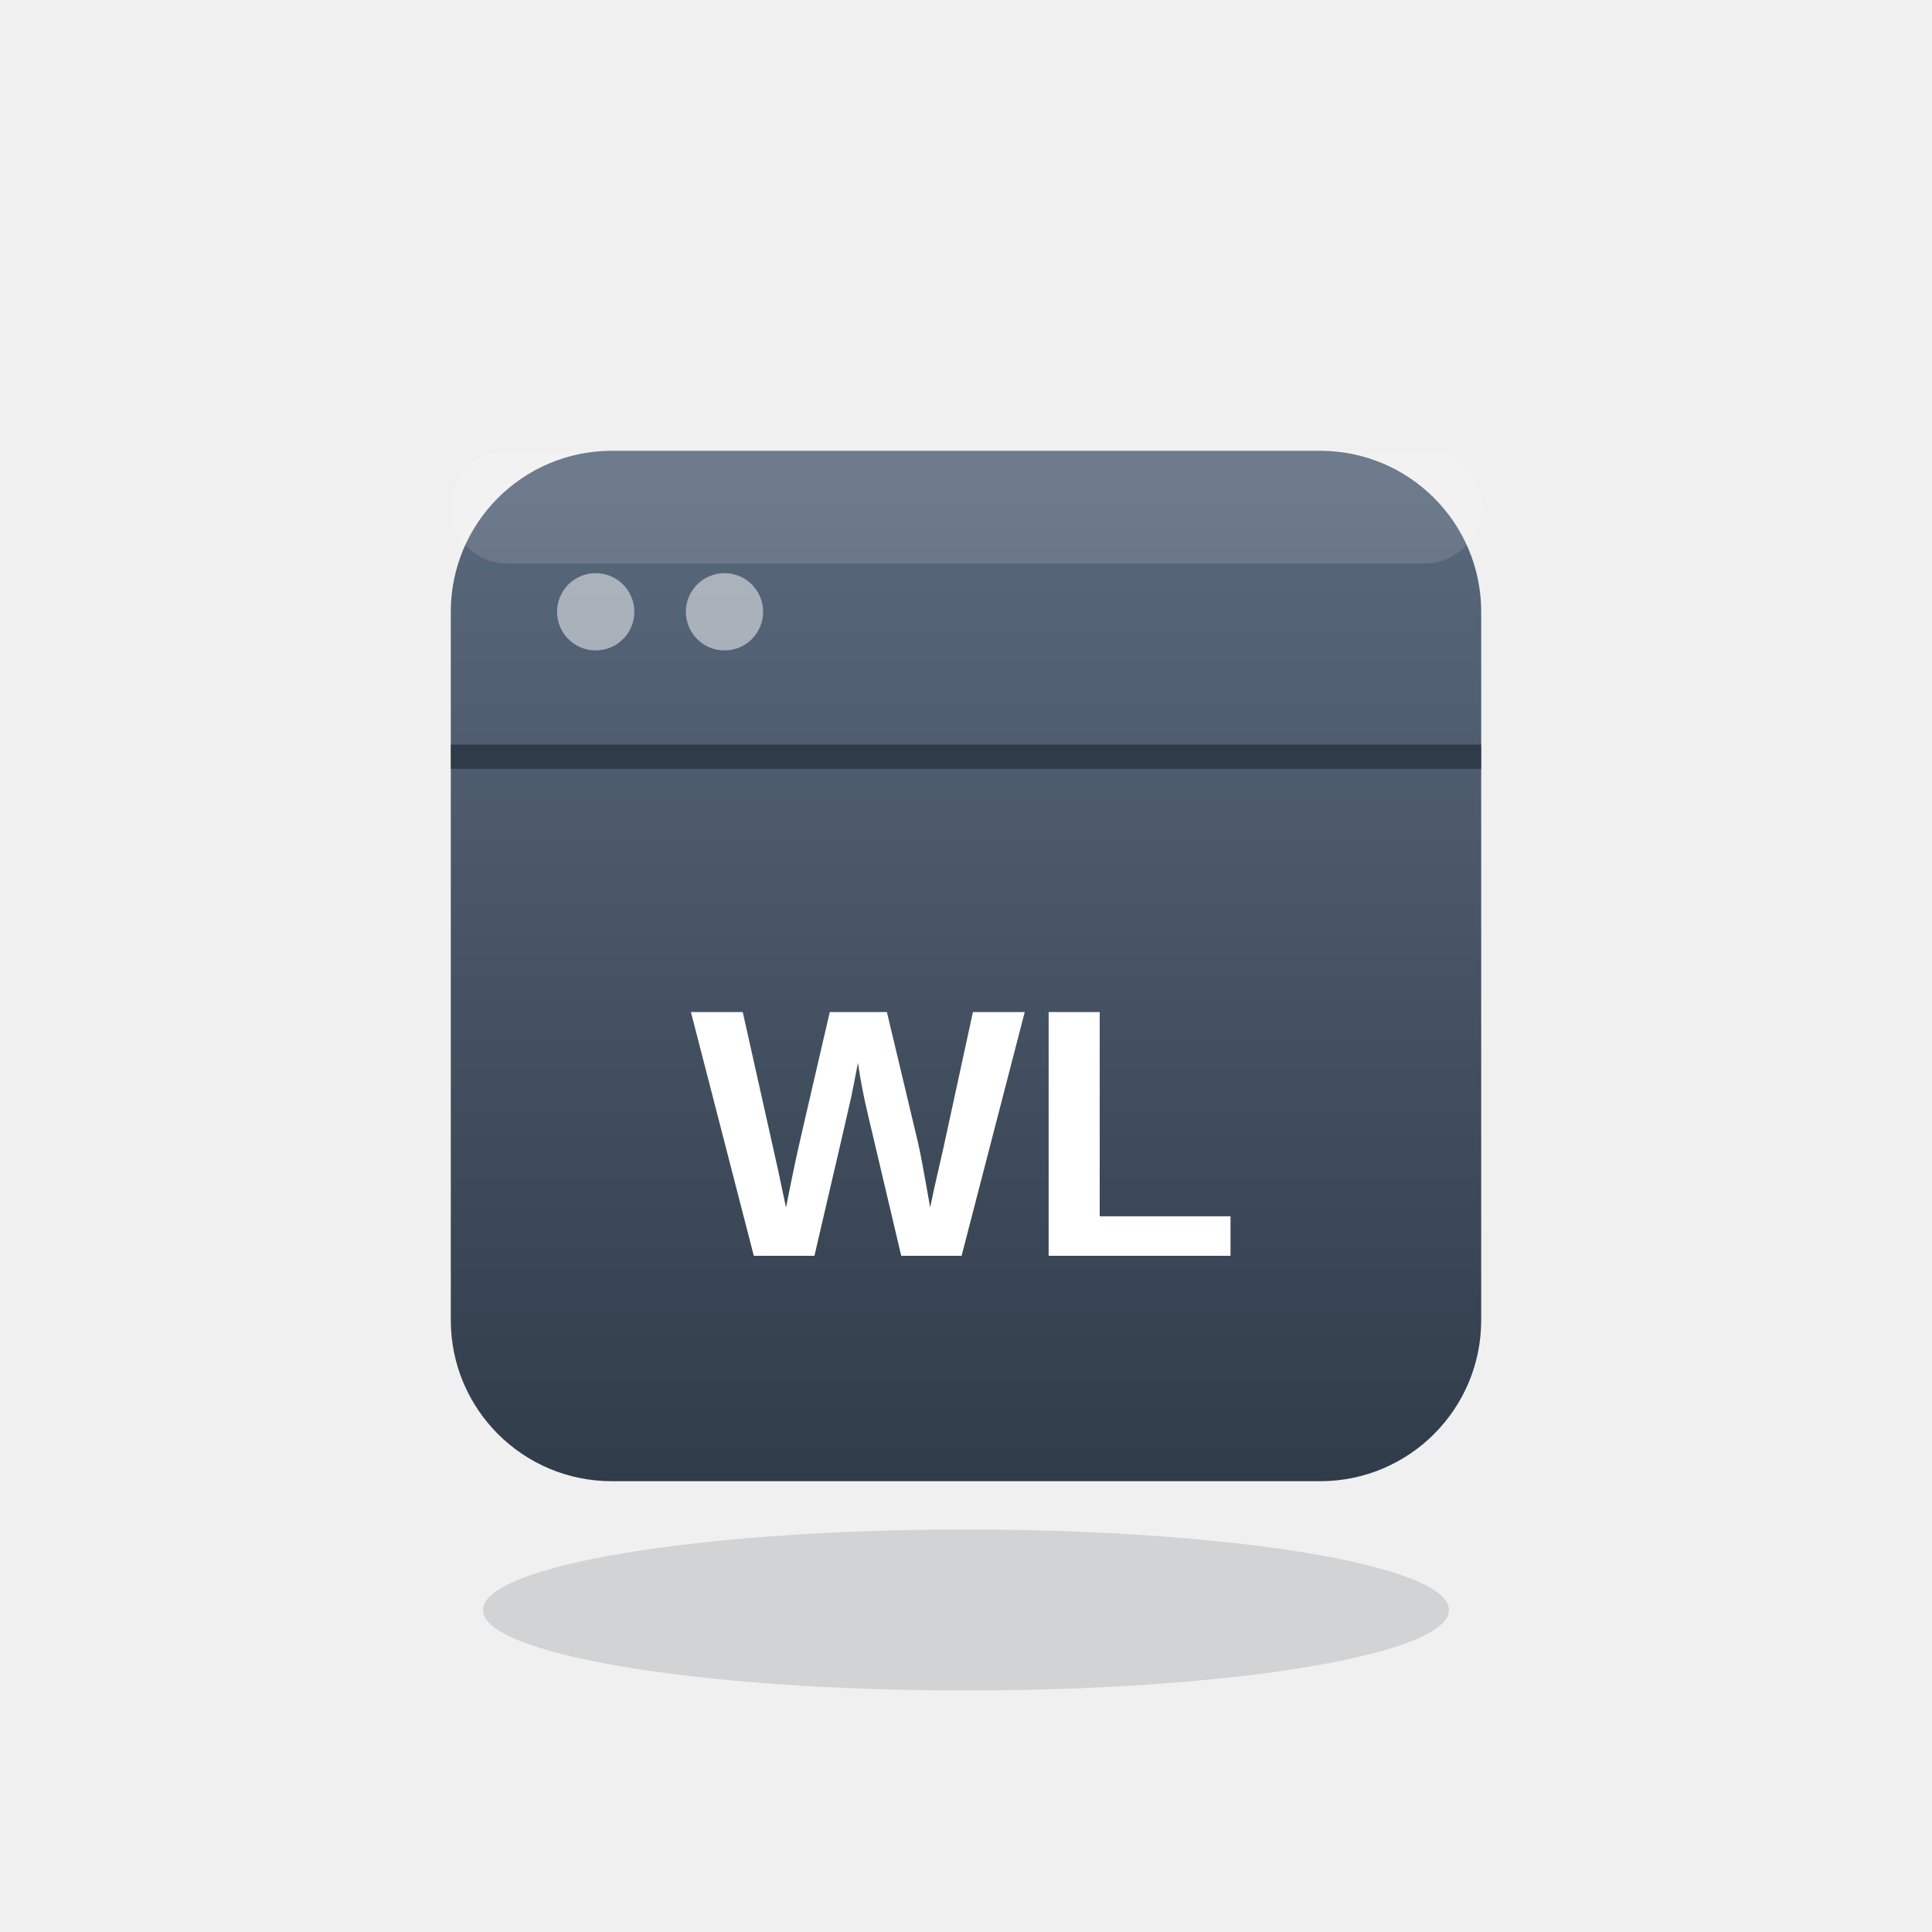
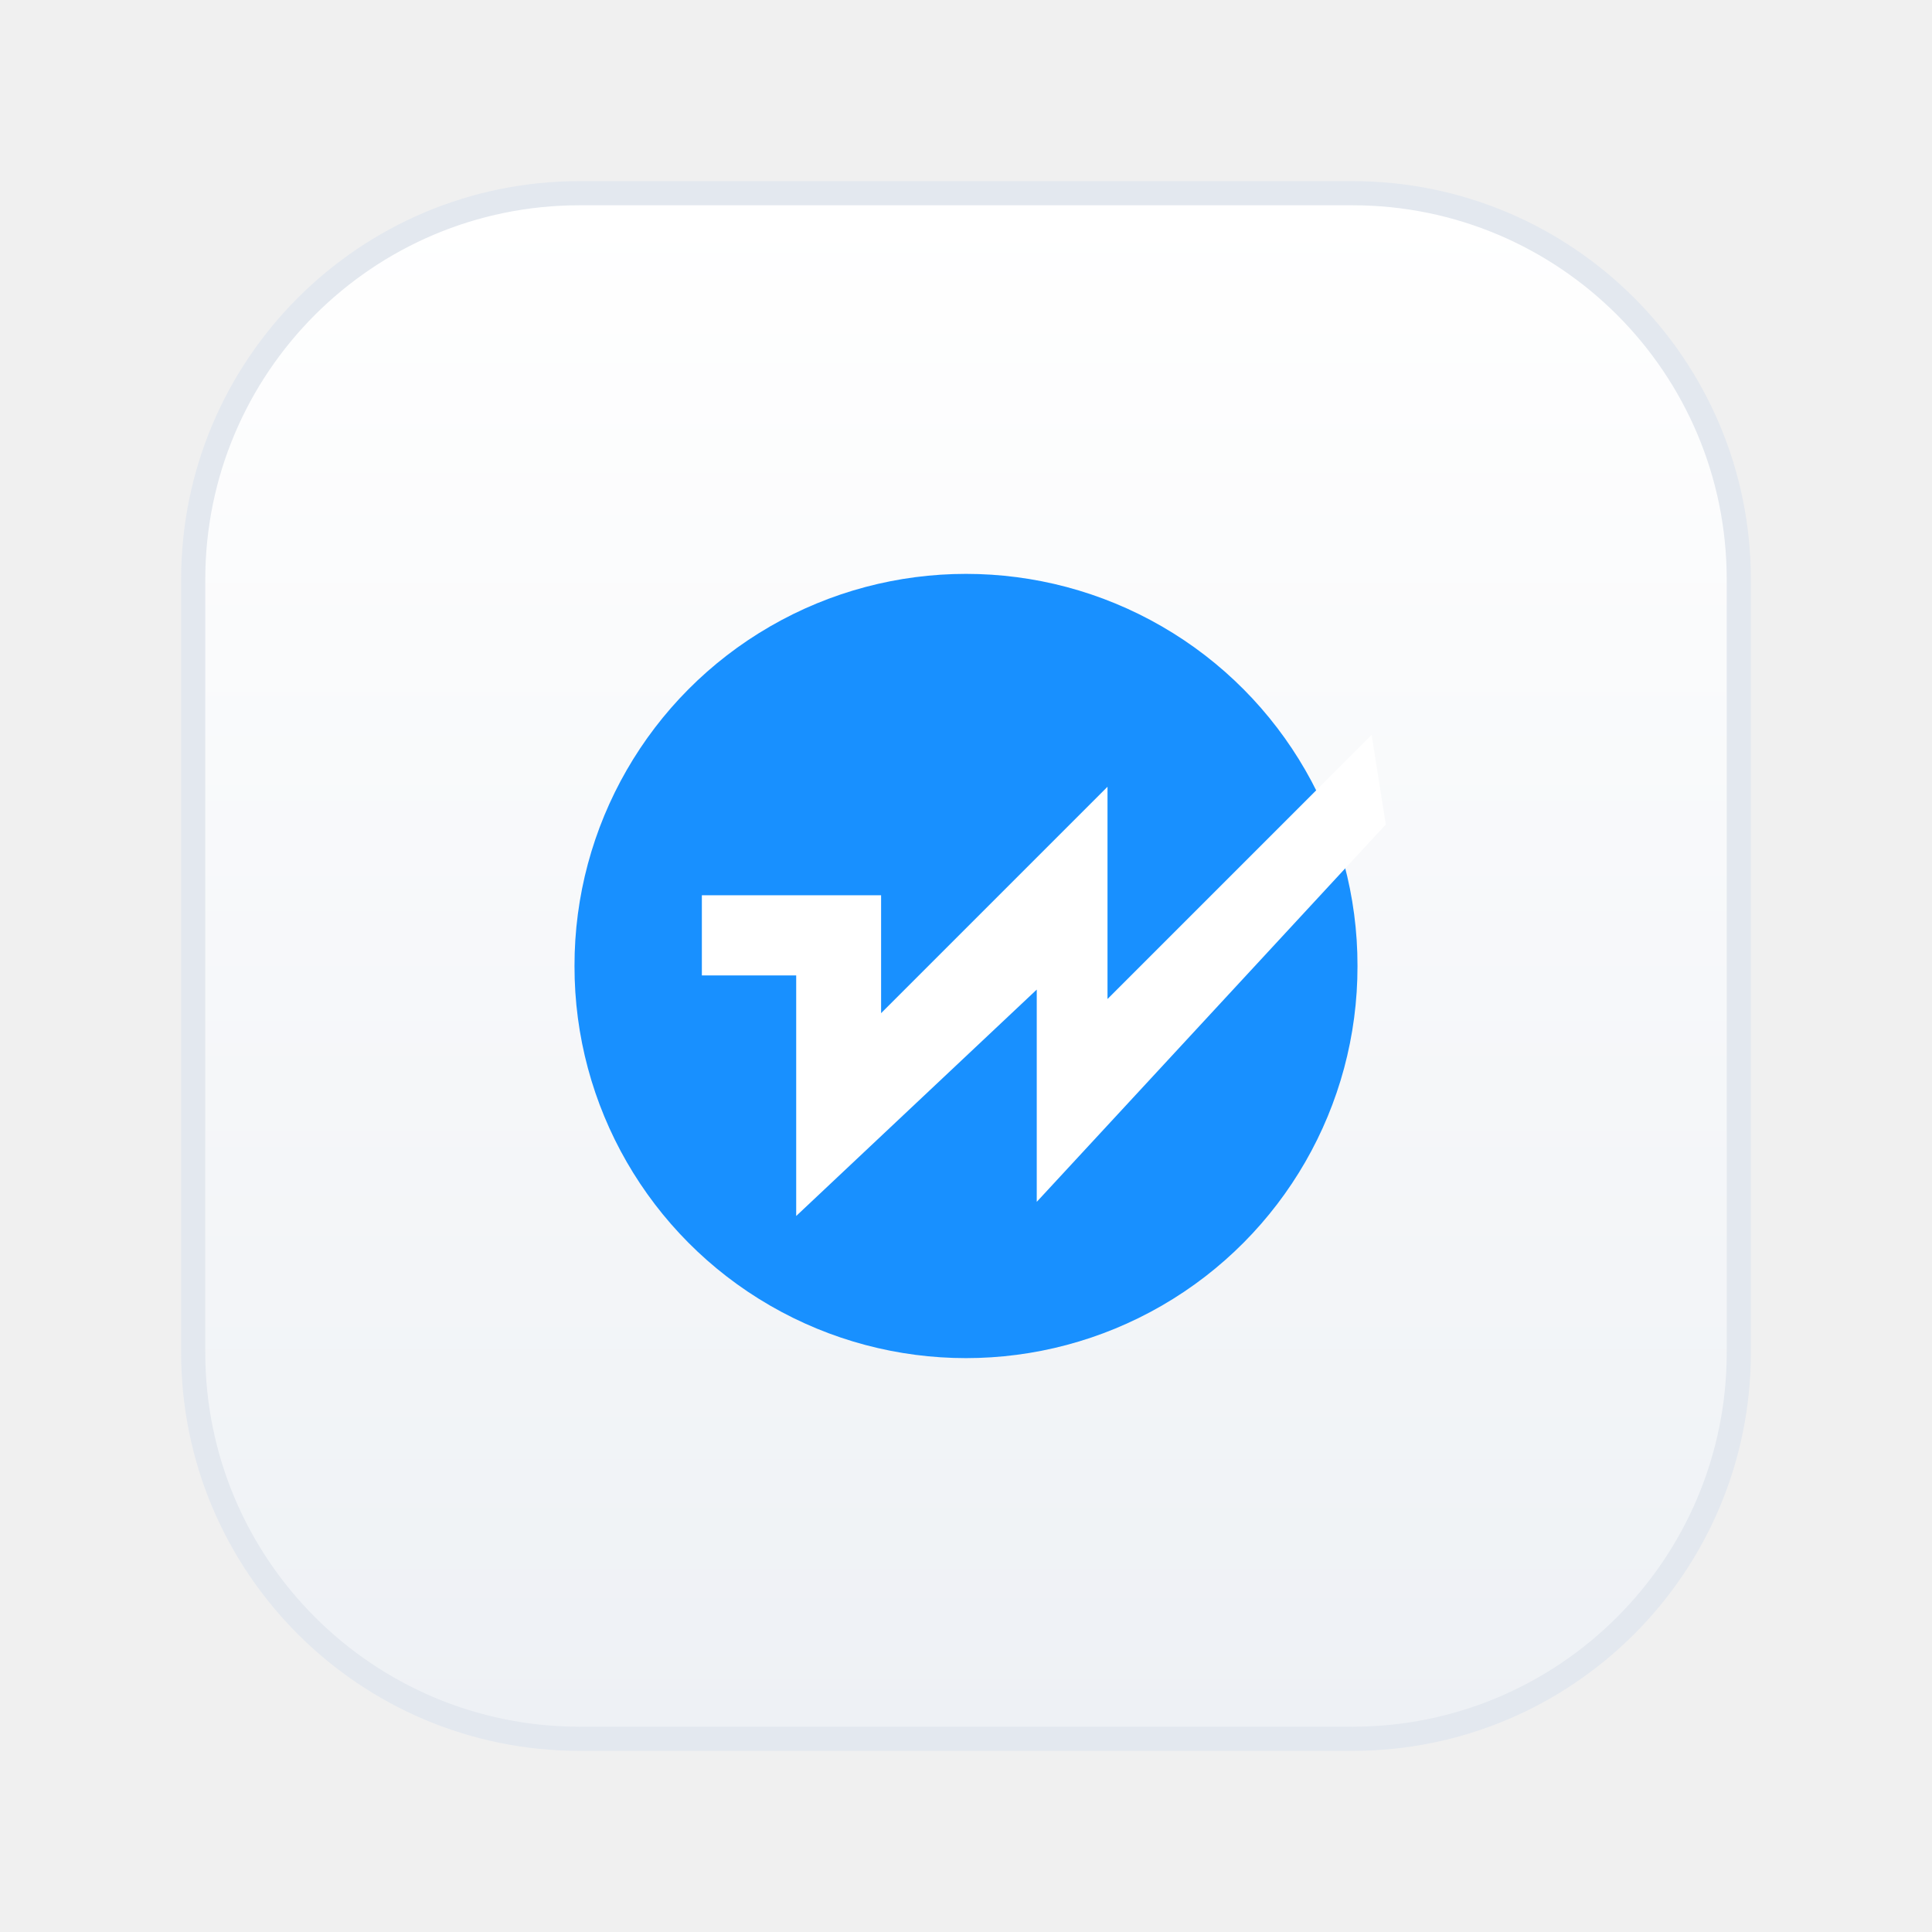
<svg xmlns="http://www.w3.org/2000/svg" viewBox="0 0 120 120">
  <defs>
-     <linearGradient id="w" x1="0" y1="0" x2="0" y2="1">
-       <stop offset="0" stop-color="#5a6a7e" />
-       <stop offset="1" stop-color="#313c4a" />
+     <linearGradient id="bg" x1="0" y1="0" x2="0" y2="1">
+       <stop offset="0" stop-color="#ffffff" />
+       <stop offset="1" stop-color="#eef1f5" />
    </linearGradient>
  </defs>
-   <ellipse cx="60" cy="100" rx="30" ry="5" fill="#0b1a2e" opacity="0.14" />
-   <rect x="28" y="28" width="64" height="64" rx="10" fill="url(#w)" />
-   <rect x="28" y="28" width="64" height="7" rx="3.5" fill="#fff" opacity="0.12" />
-   <line x1="28" y1="47" x2="92" y2="47" stroke="#1c2530" stroke-width="1.5" opacity="0.6" />
-   <circle cx="37" cy="38" r="2.4" fill="#fff" opacity="0.5" />
-   <circle cx="45" cy="38" r="2.4" fill="#fff" opacity="0.5" />
-   <text x="60" y="78" text-anchor="middle" font-size="22" font-weight="700" fill="#fff" font-family="Arial,Helvetica,sans-serif">WL</text>
+   <ellipse cx="60" cy="101" rx="32" ry="5" fill="#0b1a2e" opacity="0.12" />
+   <rect x="12" y="12" width="96" height="96" rx="24" fill="url(#bg)" stroke="#e3e8ef" stroke-width="1.5" />
+   <g transform="translate(28.0,28.0) scale(0.0625)">
+     <path d="M512 512m-389.063 0a389.063 389.063 0 1 0 778.125 0 389.063 389.063 0 1 0-778.125 0Z" fill="#1890ff" p-id="50959" />
+     <path d="M254.187 441.688h173.438V558.875L652.625 333.875v210.938l262.5-262.5 14.063 89.063-346.875 375V535.437l-239.062 225V521.375h-93.75V441.688z" fill="#FFFFFF" p-id="50960" />
+   </g>
</svg>
